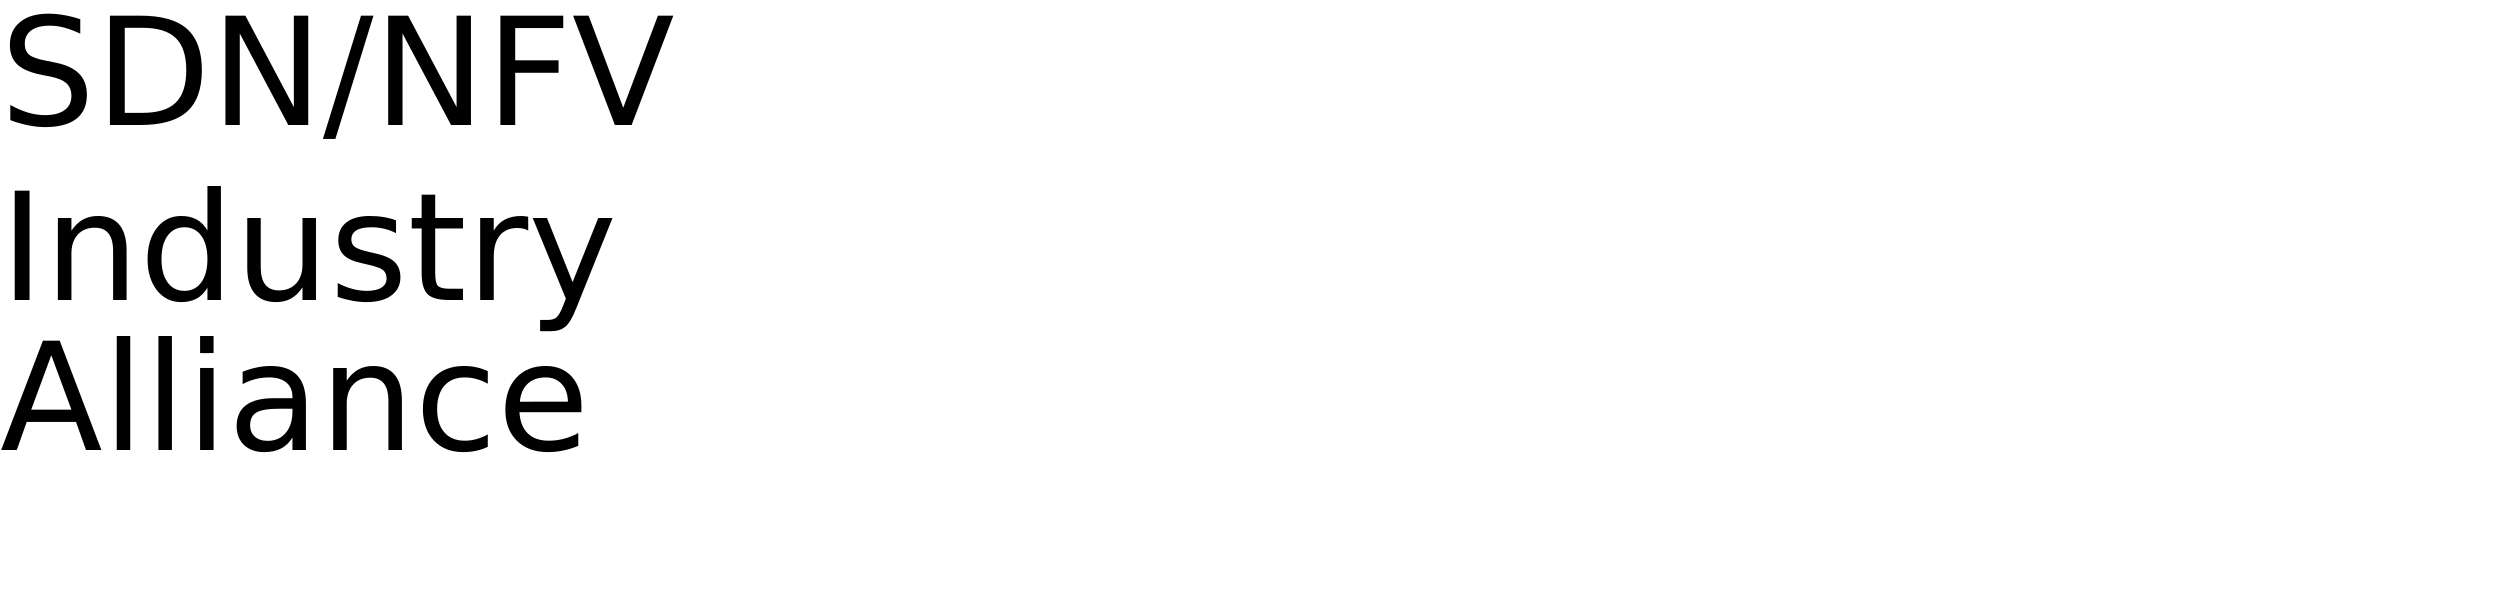
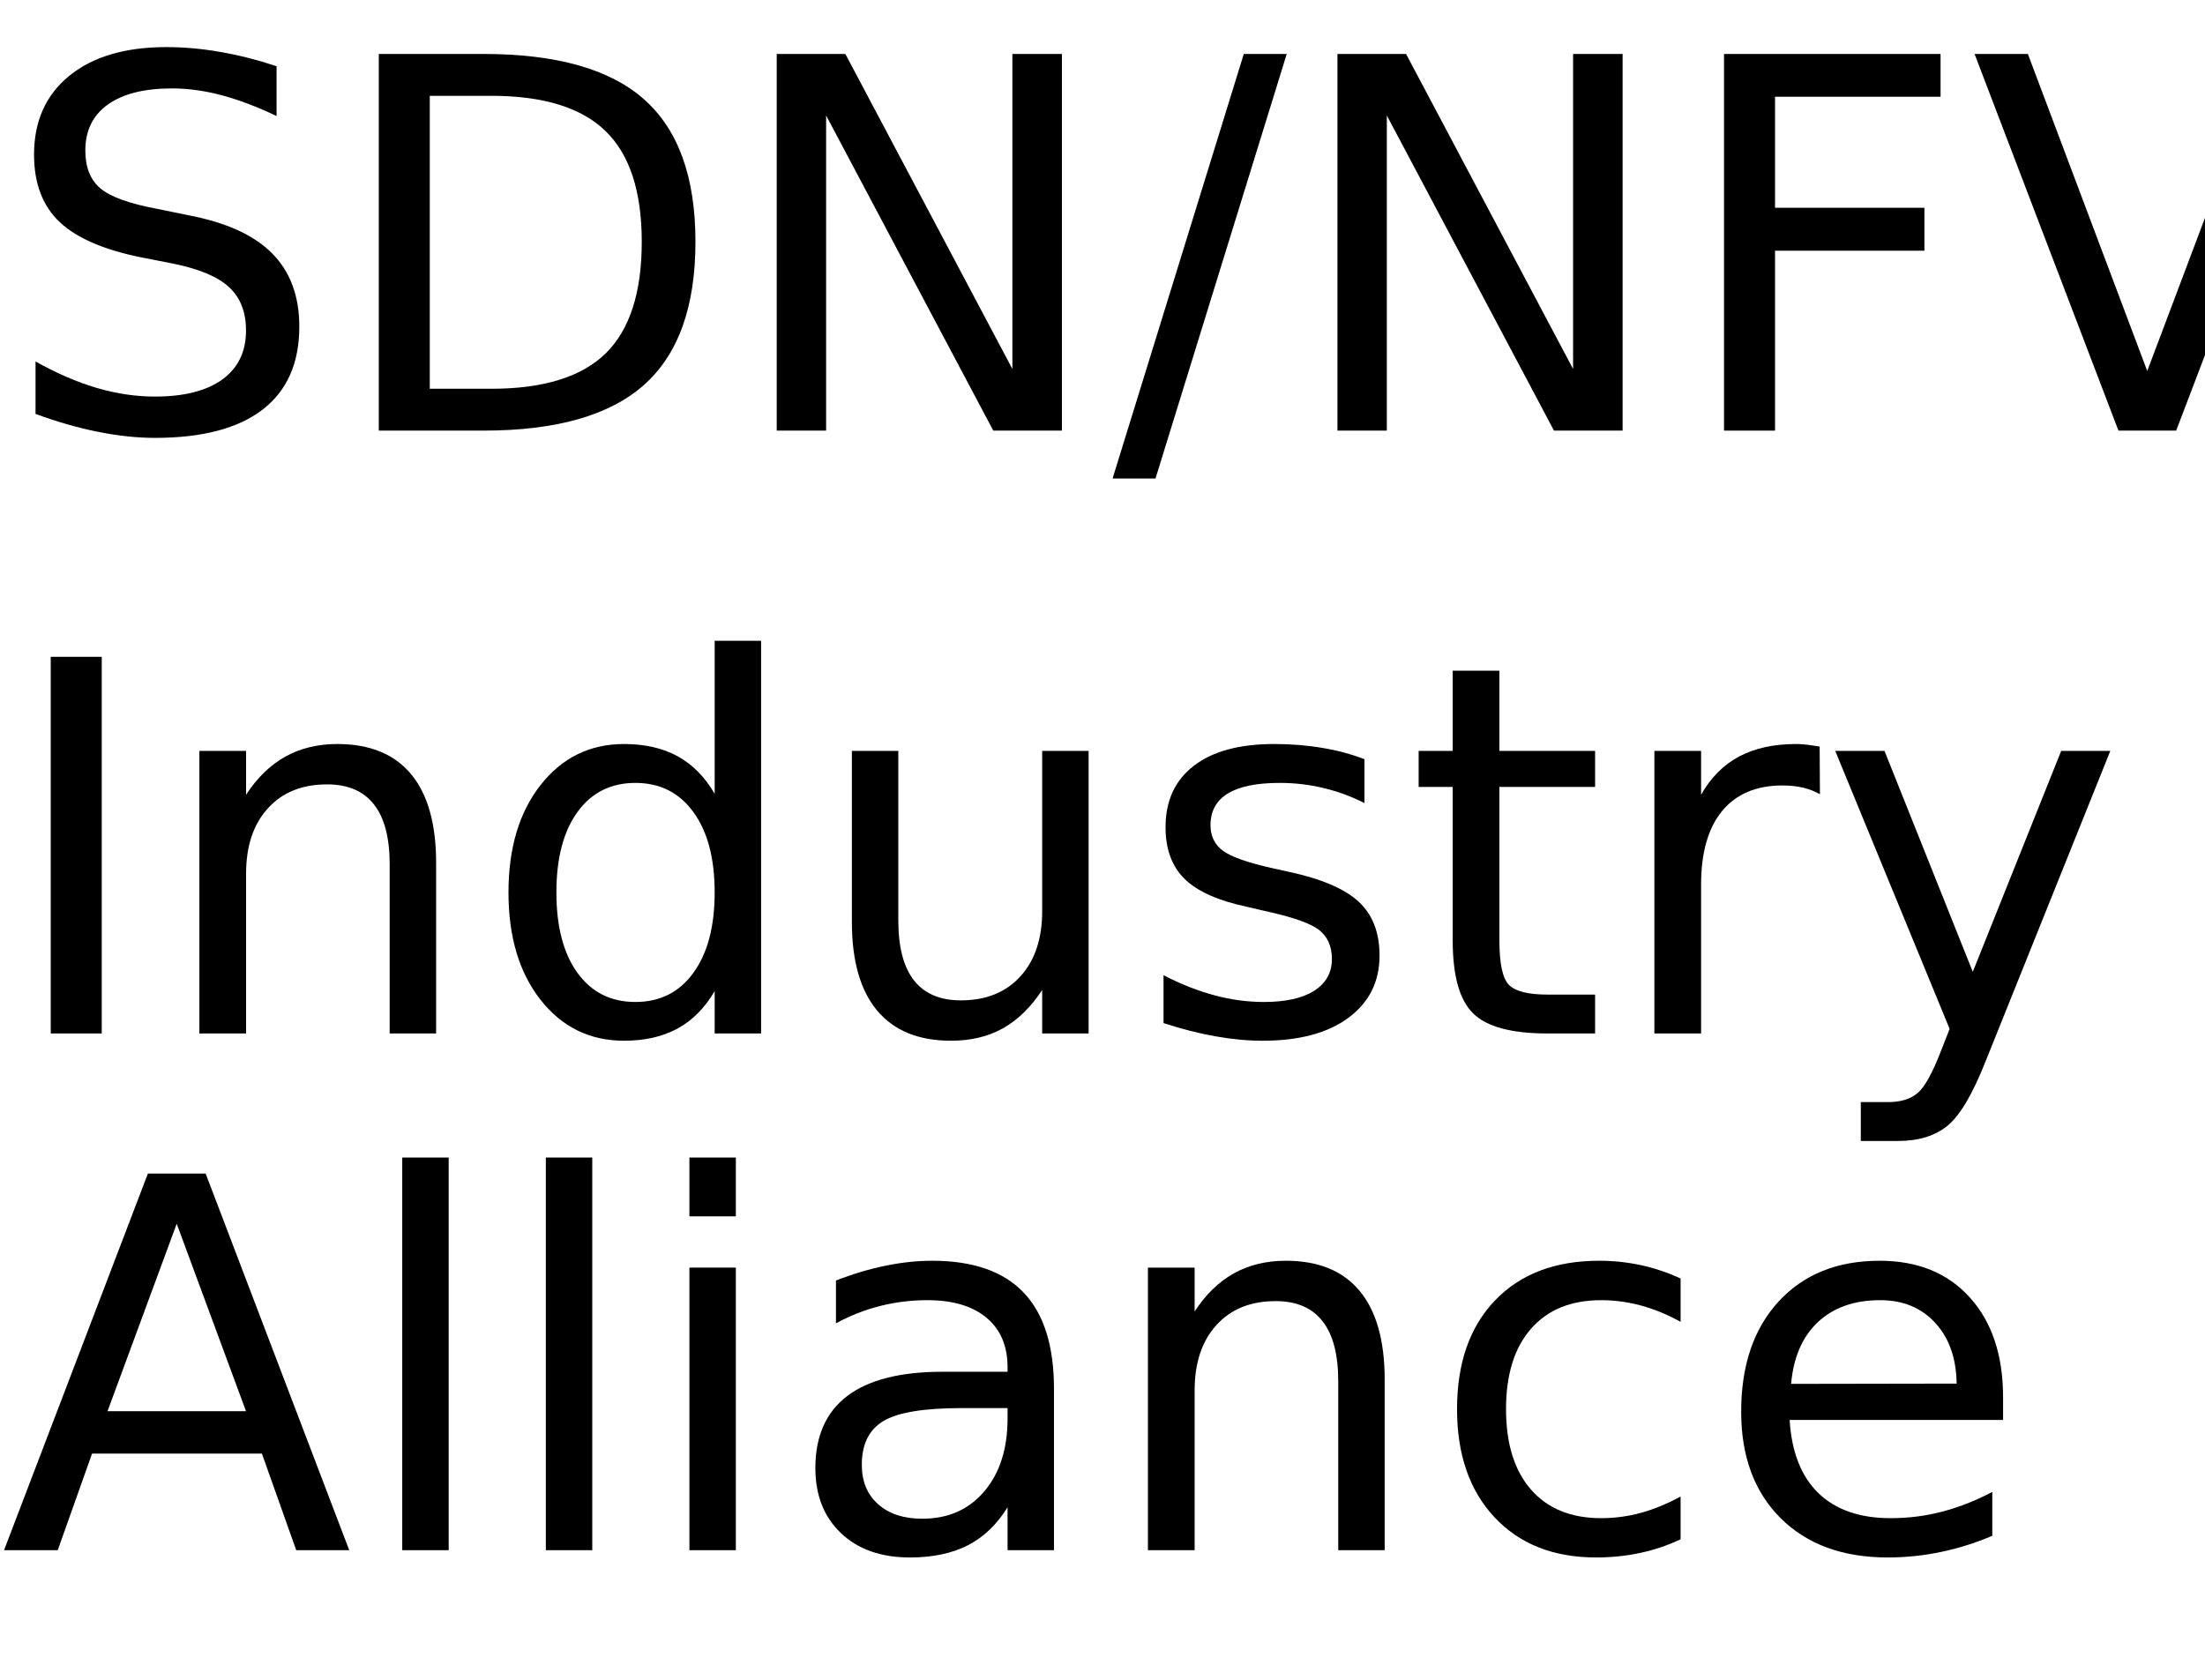
- <svg xmlns="http://www.w3.org/2000/svg" xmlns:xlink="http://www.w3.org/1999/xlink" width="1000" height="240" viewBox="0 0 1000 240">
+ <svg xmlns="http://www.w3.org/2000/svg" xmlns:xlink="http://www.w3.org/1999/xlink" width="256" height="195" viewBox="0 0 256 195">
  <defs>
    <g>
      <g id="glyph-0-0">
        <path d="M 32.109 -42.312 L 32.109 -36.531 C 29.859 -37.602 27.738 -38.406 25.75 -38.938 C 23.758 -39.469 21.836 -39.734 19.984 -39.734 C 16.754 -39.734 14.266 -39.109 12.516 -37.859 C 10.773 -36.609 9.906 -34.828 9.906 -32.516 C 9.906 -30.586 10.484 -29.129 11.641 -28.141 C 12.805 -27.148 15.008 -26.352 18.25 -25.75 L 21.828 -25.016 C 26.242 -24.18 29.5 -22.703 31.594 -20.578 C 33.695 -18.461 34.75 -15.629 34.75 -12.078 C 34.75 -7.836 33.328 -4.625 30.484 -2.438 C 27.641 -0.25 23.473 0.844 17.984 0.844 C 15.922 0.844 13.719 0.609 11.375 0.141 C 9.039 -0.328 6.625 -1.02 4.125 -1.938 L 4.125 -8.031 C 6.531 -6.676 8.883 -5.656 11.188 -4.969 C 13.5 -4.289 15.766 -3.953 17.984 -3.953 C 21.367 -3.953 23.977 -4.613 25.812 -5.938 C 27.645 -7.27 28.562 -9.164 28.562 -11.625 C 28.562 -13.781 27.898 -15.461 26.578 -16.672 C 25.266 -17.879 23.102 -18.785 20.094 -19.391 L 16.5 -20.094 C 12.082 -20.977 8.883 -22.359 6.906 -24.234 C 4.938 -26.109 3.953 -28.711 3.953 -32.047 C 3.953 -35.922 5.312 -38.969 8.031 -41.188 C 10.758 -43.414 14.52 -44.531 19.312 -44.531 C 21.363 -44.531 23.453 -44.344 25.578 -43.969 C 27.703 -43.602 29.879 -43.051 32.109 -42.312 Z M 32.109 -42.312 " />
      </g>
      <g id="glyph-0-1">
        <path d="M 11.812 -38.875 L 11.812 -4.859 L 18.953 -4.859 C 24.992 -4.859 29.414 -6.223 32.219 -8.953 C 35.02 -11.691 36.422 -16.016 36.422 -21.922 C 36.422 -27.773 35.02 -32.062 32.219 -34.781 C 29.414 -37.508 24.992 -38.875 18.953 -38.875 Z M 5.891 -43.734 L 18.047 -43.734 C 26.523 -43.734 32.742 -41.973 36.703 -38.453 C 40.672 -34.93 42.656 -29.422 42.656 -21.922 C 42.656 -14.379 40.66 -8.836 36.672 -5.297 C 32.691 -1.766 26.484 0 18.047 0 L 5.891 0 Z M 5.891 -43.734 " />
      </g>
      <g id="glyph-0-2">
        <path d="M 5.891 -43.734 L 13.859 -43.734 L 33.25 -7.156 L 33.25 -43.734 L 39 -43.734 L 39 0 L 31.031 0 L 11.625 -36.594 L 11.625 0 L 5.891 0 Z M 5.891 -43.734 " />
      </g>
      <g id="glyph-0-3">
        <path d="M 15.234 -43.734 L 20.219 -43.734 L 4.984 5.562 L 0 5.562 Z M 15.234 -43.734 " />
      </g>
      <g id="glyph-0-4">
        <path d="M 5.891 -43.734 L 31.031 -43.734 L 31.031 -38.766 L 11.812 -38.766 L 11.812 -25.875 L 29.156 -25.875 L 29.156 -20.891 L 11.812 -20.891 L 11.812 0 L 5.891 0 Z M 5.891 -43.734 " />
      </g>
      <g id="glyph-0-5">
        <path d="M 17.172 0 L 0.469 -43.734 L 6.656 -43.734 L 20.516 -6.922 L 34.391 -43.734 L 40.547 -43.734 L 23.875 0 Z M 17.172 0 " />
      </g>
      <g id="glyph-0-6">
        <path d="M 5.891 -43.734 L 11.812 -43.734 L 11.812 0 L 5.891 0 Z M 5.891 -43.734 " />
      </g>
      <g id="glyph-0-7">
        <path d="M 32.938 -19.812 L 32.938 0 L 27.547 0 L 27.547 -19.625 C 27.547 -22.727 26.938 -25.051 25.719 -26.594 C 24.508 -28.145 22.695 -28.922 20.281 -28.922 C 17.363 -28.922 15.066 -27.988 13.391 -26.125 C 11.711 -24.27 10.875 -21.742 10.875 -18.547 L 10.875 0 L 5.453 0 L 5.453 -32.812 L 10.875 -32.812 L 10.875 -27.719 C 12.156 -29.688 13.672 -31.16 15.422 -32.141 C 17.172 -33.117 19.188 -33.609 21.469 -33.609 C 25.238 -33.609 28.094 -32.441 30.031 -30.109 C 31.969 -27.773 32.938 -24.344 32.938 -19.812 Z M 32.938 -19.812 " />
      </g>
      <g id="glyph-0-8">
        <path d="M 27.25 -27.828 L 27.25 -45.594 L 32.641 -45.594 L 32.641 0 L 27.25 0 L 27.25 -4.922 C 26.113 -2.973 24.68 -1.523 22.953 -0.578 C 21.223 0.367 19.148 0.844 16.734 0.844 C 12.766 0.844 9.535 -0.734 7.047 -3.891 C 4.555 -7.055 3.312 -11.219 3.312 -16.375 C 3.312 -21.531 4.555 -25.691 7.047 -28.859 C 9.535 -32.023 12.766 -33.609 16.734 -33.609 C 19.148 -33.609 21.223 -33.133 22.953 -32.188 C 24.68 -31.238 26.113 -29.785 27.25 -27.828 Z M 8.875 -16.375 C 8.875 -12.414 9.688 -9.305 11.312 -7.047 C 12.945 -4.785 15.191 -3.656 18.047 -3.656 C 20.898 -3.656 23.145 -4.785 24.781 -7.047 C 26.426 -9.305 27.25 -12.414 27.25 -16.375 C 27.25 -20.344 26.426 -23.453 24.781 -25.703 C 23.145 -27.961 20.898 -29.094 18.047 -29.094 C 15.191 -29.094 12.945 -27.961 11.312 -25.703 C 9.688 -23.453 8.875 -20.344 8.875 -16.375 Z M 8.875 -16.375 " />
      </g>
      <g id="glyph-0-9">
        <path d="M 5.094 -12.953 L 5.094 -32.812 L 10.484 -32.812 L 10.484 -13.156 C 10.484 -10.051 11.086 -7.723 12.297 -6.172 C 13.516 -4.617 15.332 -3.844 17.75 -3.844 C 20.664 -3.844 22.969 -4.77 24.656 -6.625 C 26.344 -8.477 27.188 -11.004 27.188 -14.203 L 27.188 -32.812 L 32.578 -32.812 L 32.578 0 L 27.188 0 L 27.188 -5.047 C 25.875 -3.047 24.352 -1.562 22.625 -0.594 C 20.906 0.363 18.898 0.844 16.609 0.844 C 12.836 0.844 9.973 -0.328 8.016 -2.672 C 6.066 -5.016 5.094 -8.441 5.094 -12.953 Z M 18.656 -33.609 Z M 18.656 -33.609 " />
      </g>
      <g id="glyph-0-10">
        <path d="M 26.578 -31.844 L 26.578 -26.75 C 25.047 -27.531 23.457 -28.113 21.812 -28.5 C 20.176 -28.895 18.484 -29.094 16.734 -29.094 C 14.055 -29.094 12.047 -28.68 10.703 -27.859 C 9.367 -27.035 8.703 -25.805 8.703 -24.172 C 8.703 -22.922 9.18 -21.938 10.141 -21.219 C 11.098 -20.508 13.02 -19.832 15.906 -19.188 L 17.75 -18.781 C 21.582 -17.957 24.301 -16.797 25.906 -15.297 C 27.52 -13.805 28.328 -11.723 28.328 -9.047 C 28.328 -6.004 27.117 -3.594 24.703 -1.812 C 22.297 -0.039 18.984 0.844 14.766 0.844 C 13.004 0.844 11.172 0.672 9.266 0.328 C 7.367 -0.004 5.363 -0.516 3.25 -1.203 L 3.25 -6.766 C 5.238 -5.734 7.203 -4.957 9.141 -4.438 C 11.078 -3.914 12.992 -3.656 14.891 -3.656 C 17.422 -3.656 19.367 -4.086 20.734 -4.953 C 22.109 -5.828 22.797 -7.055 22.797 -8.641 C 22.797 -10.109 22.301 -11.234 21.312 -12.016 C 20.32 -12.797 18.16 -13.547 14.828 -14.266 L 12.953 -14.703 C 9.609 -15.41 7.191 -16.488 5.703 -17.938 C 4.223 -19.395 3.484 -21.395 3.484 -23.938 C 3.484 -27.02 4.578 -29.398 6.766 -31.078 C 8.953 -32.766 12.055 -33.609 16.078 -33.609 C 18.078 -33.609 19.953 -33.457 21.703 -33.156 C 23.461 -32.863 25.086 -32.426 26.578 -31.844 Z M 26.578 -31.844 " />
      </g>
      <g id="glyph-0-11">
        <path d="M 10.984 -42.125 L 10.984 -32.812 L 22.094 -32.812 L 22.094 -28.625 L 10.984 -28.625 L 10.984 -10.812 C 10.984 -8.133 11.348 -6.414 12.078 -5.656 C 12.816 -4.895 14.305 -4.516 16.547 -4.516 L 22.094 -4.516 L 22.094 0 L 16.547 0 C 12.391 0 9.52 -0.773 7.938 -2.328 C 6.352 -3.879 5.562 -6.707 5.562 -10.812 L 5.562 -28.625 L 1.609 -28.625 L 1.609 -32.812 L 5.562 -32.812 L 5.562 -42.125 Z M 10.984 -42.125 " />
      </g>
      <g id="glyph-0-12">
        <path d="M 24.672 -27.781 C 24.066 -28.125 23.406 -28.379 22.688 -28.547 C 21.977 -28.711 21.191 -28.797 20.328 -28.797 C 17.285 -28.797 14.945 -27.805 13.312 -25.828 C 11.688 -23.848 10.875 -21 10.875 -17.281 L 10.875 0 L 5.453 0 L 5.453 -32.812 L 10.875 -32.812 L 10.875 -27.719 C 12 -29.707 13.469 -31.188 15.281 -32.156 C 17.102 -33.125 19.316 -33.609 21.922 -33.609 C 22.285 -33.609 22.691 -33.582 23.141 -33.531 C 23.586 -33.477 24.086 -33.406 24.641 -33.312 Z M 24.672 -27.781 " />
      </g>
      <g id="glyph-0-13">
        <path d="M 19.312 3.047 C 17.781 6.953 16.289 9.5 14.844 10.688 C 13.406 11.883 11.473 12.484 9.047 12.484 L 4.75 12.484 L 4.75 7.969 L 7.906 7.969 C 9.395 7.969 10.547 7.613 11.359 6.906 C 12.18 6.207 13.094 4.551 14.094 1.938 L 15.062 -0.531 L 1.781 -32.812 L 7.5 -32.812 L 17.75 -7.156 L 28.016 -32.812 L 33.719 -32.812 Z M 19.312 3.047 " />
      </g>
      <g id="glyph-0-14">
        <path d="M 20.516 -37.906 L 12.484 -16.141 L 28.562 -16.141 Z M 17.172 -43.734 L 23.875 -43.734 L 40.547 0 L 34.391 0 L 30.406 -11.219 L 10.688 -11.219 L 6.703 0 L 0.469 0 Z M 17.172 -43.734 " />
      </g>
      <g id="glyph-0-15">
        <path d="M 5.656 -45.594 L 11.047 -45.594 L 11.047 0 L 5.656 0 Z M 5.656 -45.594 " />
      </g>
      <g id="glyph-0-16">
        <path d="M 5.656 -32.812 L 11.047 -32.812 L 11.047 0 L 5.656 0 Z M 5.656 -45.594 L 11.047 -45.594 L 11.047 -38.766 L 5.656 -38.766 Z M 5.656 -45.594 " />
      </g>
      <g id="glyph-0-17">
        <path d="M 20.562 -16.5 C 16.207 -16.5 13.191 -16 11.516 -15 C 9.836 -14 9 -12.301 9 -9.906 C 9 -7.988 9.629 -6.469 10.891 -5.344 C 12.148 -4.219 13.863 -3.656 16.031 -3.656 C 19.02 -3.656 21.414 -4.711 23.219 -6.828 C 25.02 -8.953 25.922 -11.773 25.922 -15.297 L 25.922 -16.5 Z M 31.312 -18.719 L 31.312 0 L 25.922 0 L 25.922 -4.984 C 24.691 -2.992 23.16 -1.523 21.328 -0.578 C 19.492 0.367 17.25 0.844 14.594 0.844 C 11.227 0.844 8.555 -0.098 6.578 -1.984 C 4.598 -3.867 3.609 -6.391 3.609 -9.547 C 3.609 -13.242 4.844 -16.031 7.312 -17.906 C 9.781 -19.781 13.469 -20.719 18.375 -20.719 L 25.922 -20.719 L 25.922 -21.234 C 25.922 -23.723 25.102 -25.645 23.469 -27 C 21.844 -28.352 19.555 -29.031 16.609 -29.031 C 14.734 -29.031 12.906 -28.805 11.125 -28.359 C 9.352 -27.91 7.645 -27.238 6 -26.344 L 6 -31.312 C 7.977 -32.082 9.895 -32.656 11.75 -33.031 C 13.602 -33.414 15.41 -33.609 17.172 -33.609 C 21.91 -33.609 25.453 -32.375 27.797 -29.906 C 30.141 -27.445 31.312 -23.719 31.312 -18.719 Z M 31.312 -18.719 " />
      </g>
      <g id="glyph-0-18">
        <path d="M 29.266 -31.547 L 29.266 -26.516 C 27.742 -27.359 26.219 -27.988 24.688 -28.406 C 23.156 -28.82 21.609 -29.031 20.047 -29.031 C 16.547 -29.031 13.828 -27.922 11.891 -25.703 C 9.961 -23.492 9 -20.383 9 -16.375 C 9 -12.375 9.961 -9.266 11.891 -7.047 C 13.828 -4.828 16.547 -3.719 20.047 -3.719 C 21.609 -3.719 23.156 -3.926 24.688 -4.344 C 26.219 -4.77 27.742 -5.398 29.266 -6.234 L 29.266 -1.266 C 27.766 -0.555 26.207 -0.031 24.594 0.312 C 22.977 0.664 21.266 0.844 19.453 0.844 C 14.516 0.844 10.586 -0.707 7.672 -3.812 C 4.766 -6.914 3.312 -11.102 3.312 -16.375 C 3.312 -21.727 4.781 -25.938 7.719 -29 C 10.656 -32.07 14.688 -33.609 19.812 -33.609 C 21.469 -33.609 23.086 -33.438 24.672 -33.094 C 26.254 -32.75 27.785 -32.234 29.266 -31.547 Z M 29.266 -31.547 " />
      </g>
      <g id="glyph-0-19">
        <path d="M 33.719 -17.75 L 33.719 -15.125 L 8.938 -15.125 C 9.164 -11.406 10.281 -8.57 12.281 -6.625 C 14.289 -4.688 17.082 -3.719 20.656 -3.719 C 22.727 -3.719 24.734 -3.973 26.672 -4.484 C 28.617 -4.992 30.551 -5.754 32.469 -6.766 L 32.469 -1.672 C 30.531 -0.848 28.547 -0.223 26.516 0.203 C 24.484 0.629 22.422 0.844 20.328 0.844 C 15.098 0.844 10.953 -0.676 7.891 -3.719 C 4.836 -6.77 3.312 -10.891 3.312 -16.078 C 3.312 -21.453 4.758 -25.719 7.656 -28.875 C 10.562 -32.031 14.473 -33.609 19.391 -33.609 C 23.805 -33.609 27.297 -32.188 29.859 -29.344 C 32.43 -26.5 33.719 -22.633 33.719 -17.75 Z M 28.328 -19.344 C 28.285 -22.289 27.457 -24.641 25.844 -26.391 C 24.238 -28.148 22.109 -29.031 19.453 -29.031 C 16.441 -29.031 14.031 -28.18 12.219 -26.484 C 10.414 -24.785 9.379 -22.395 9.109 -19.312 Z M 28.328 -19.344 " />
      </g>
    </g>
  </defs>
  <g fill="rgb(0%, 0%, 0%)" fill-opacity="1">
    <use xlink:href="#glyph-0-0" x="0" y="50" />
    <use xlink:href="#glyph-0-1" x="38.086" y="50" />
    <use xlink:href="#glyph-0-2" x="84.287" y="50" />
    <use xlink:href="#glyph-0-3" x="129.17" y="50" />
    <use xlink:href="#glyph-0-2" x="149.385" y="50" />
    <use xlink:href="#glyph-0-4" x="194.268" y="50" />
    <use xlink:href="#glyph-0-5" x="228.779" y="50" />
  </g>
  <g fill="rgb(0%, 0%, 0%)" fill-opacity="1">
    <use xlink:href="#glyph-0-6" x="0" y="120" />
    <use xlink:href="#glyph-0-7" x="17.695" y="120" />
    <use xlink:href="#glyph-0-8" x="55.723" y="120" />
    <use xlink:href="#glyph-0-9" x="93.809" y="120" />
    <use xlink:href="#glyph-0-10" x="131.836" y="120" />
    <use xlink:href="#glyph-0-11" x="163.096" y="120" />
    <use xlink:href="#glyph-0-12" x="186.621" y="120" />
    <use xlink:href="#glyph-0-13" x="211.289" y="120" />
  </g>
  <g fill="rgb(0%, 0%, 0%)" fill-opacity="1">
    <use xlink:href="#glyph-0-14" x="0" y="180" />
    <use xlink:href="#glyph-0-15" x="41.045" y="180" />
    <use xlink:href="#glyph-0-15" x="57.715" y="180" />
    <use xlink:href="#glyph-0-16" x="74.385" y="180" />
    <use xlink:href="#glyph-0-17" x="91.055" y="180" />
    <use xlink:href="#glyph-0-7" x="127.822" y="180" />
    <use xlink:href="#glyph-0-18" x="165.85" y="180" />
    <use xlink:href="#glyph-0-19" x="198.838" y="180" />
  </g>
</svg>
